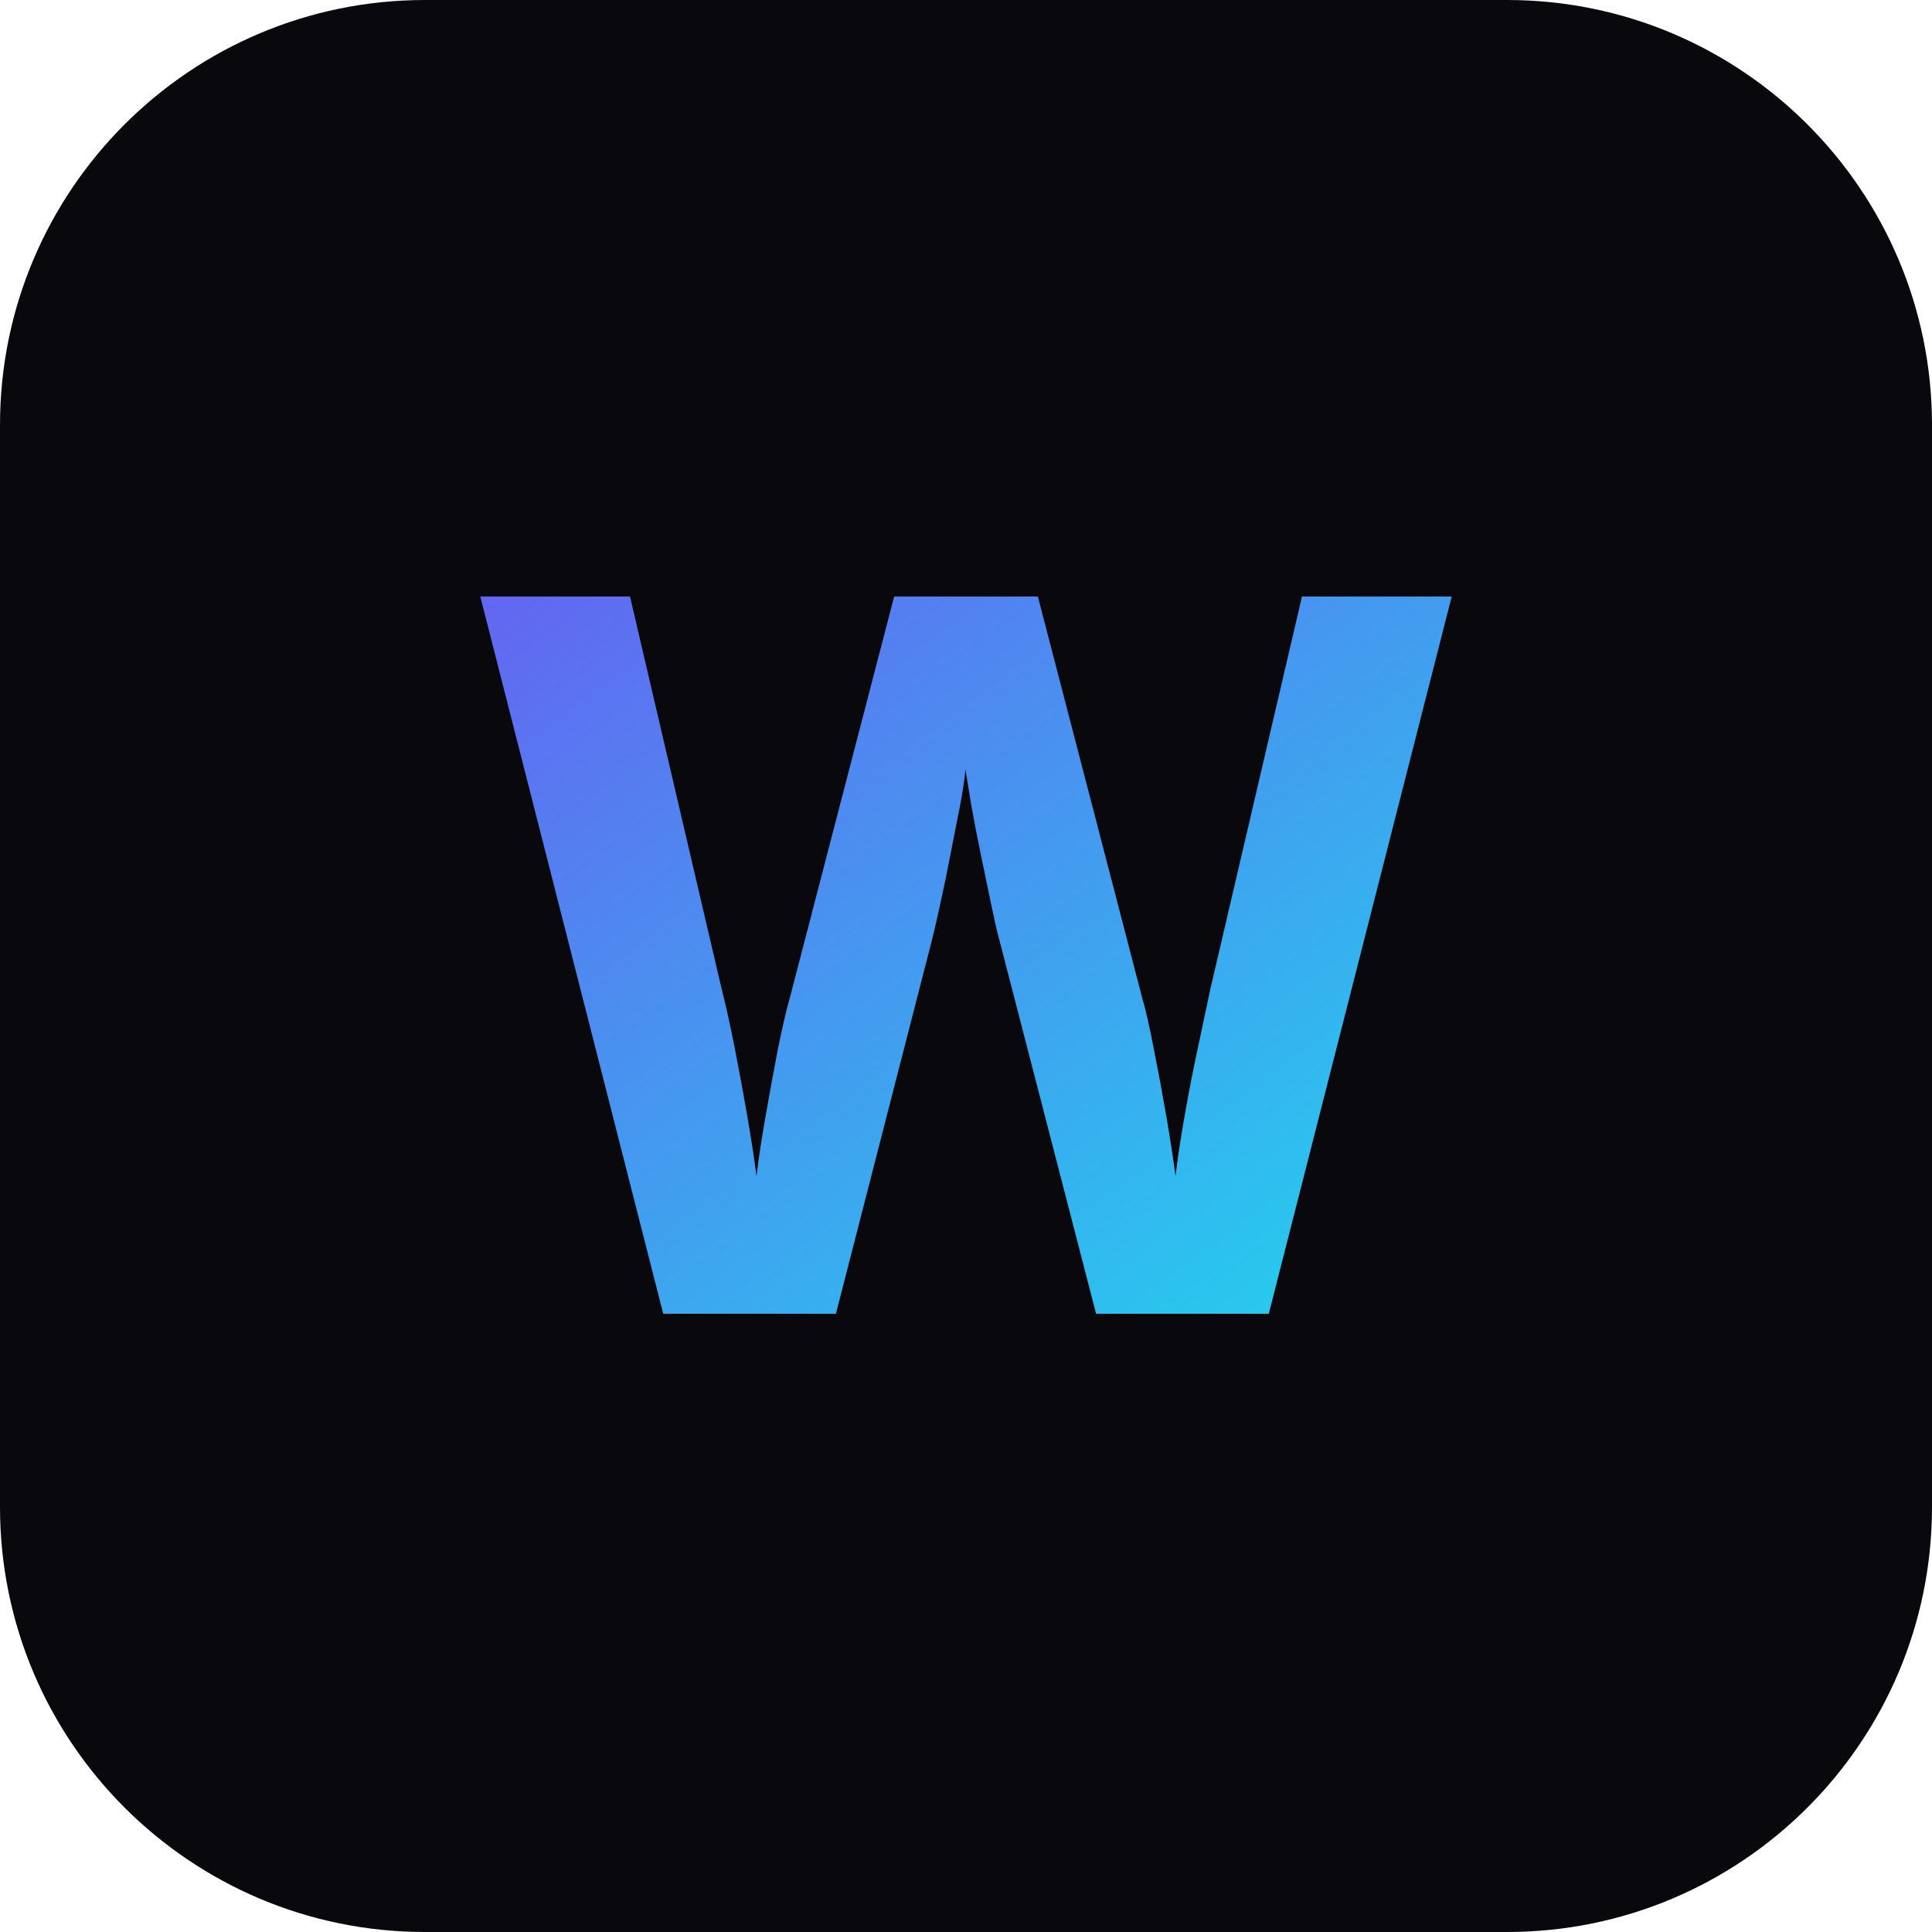
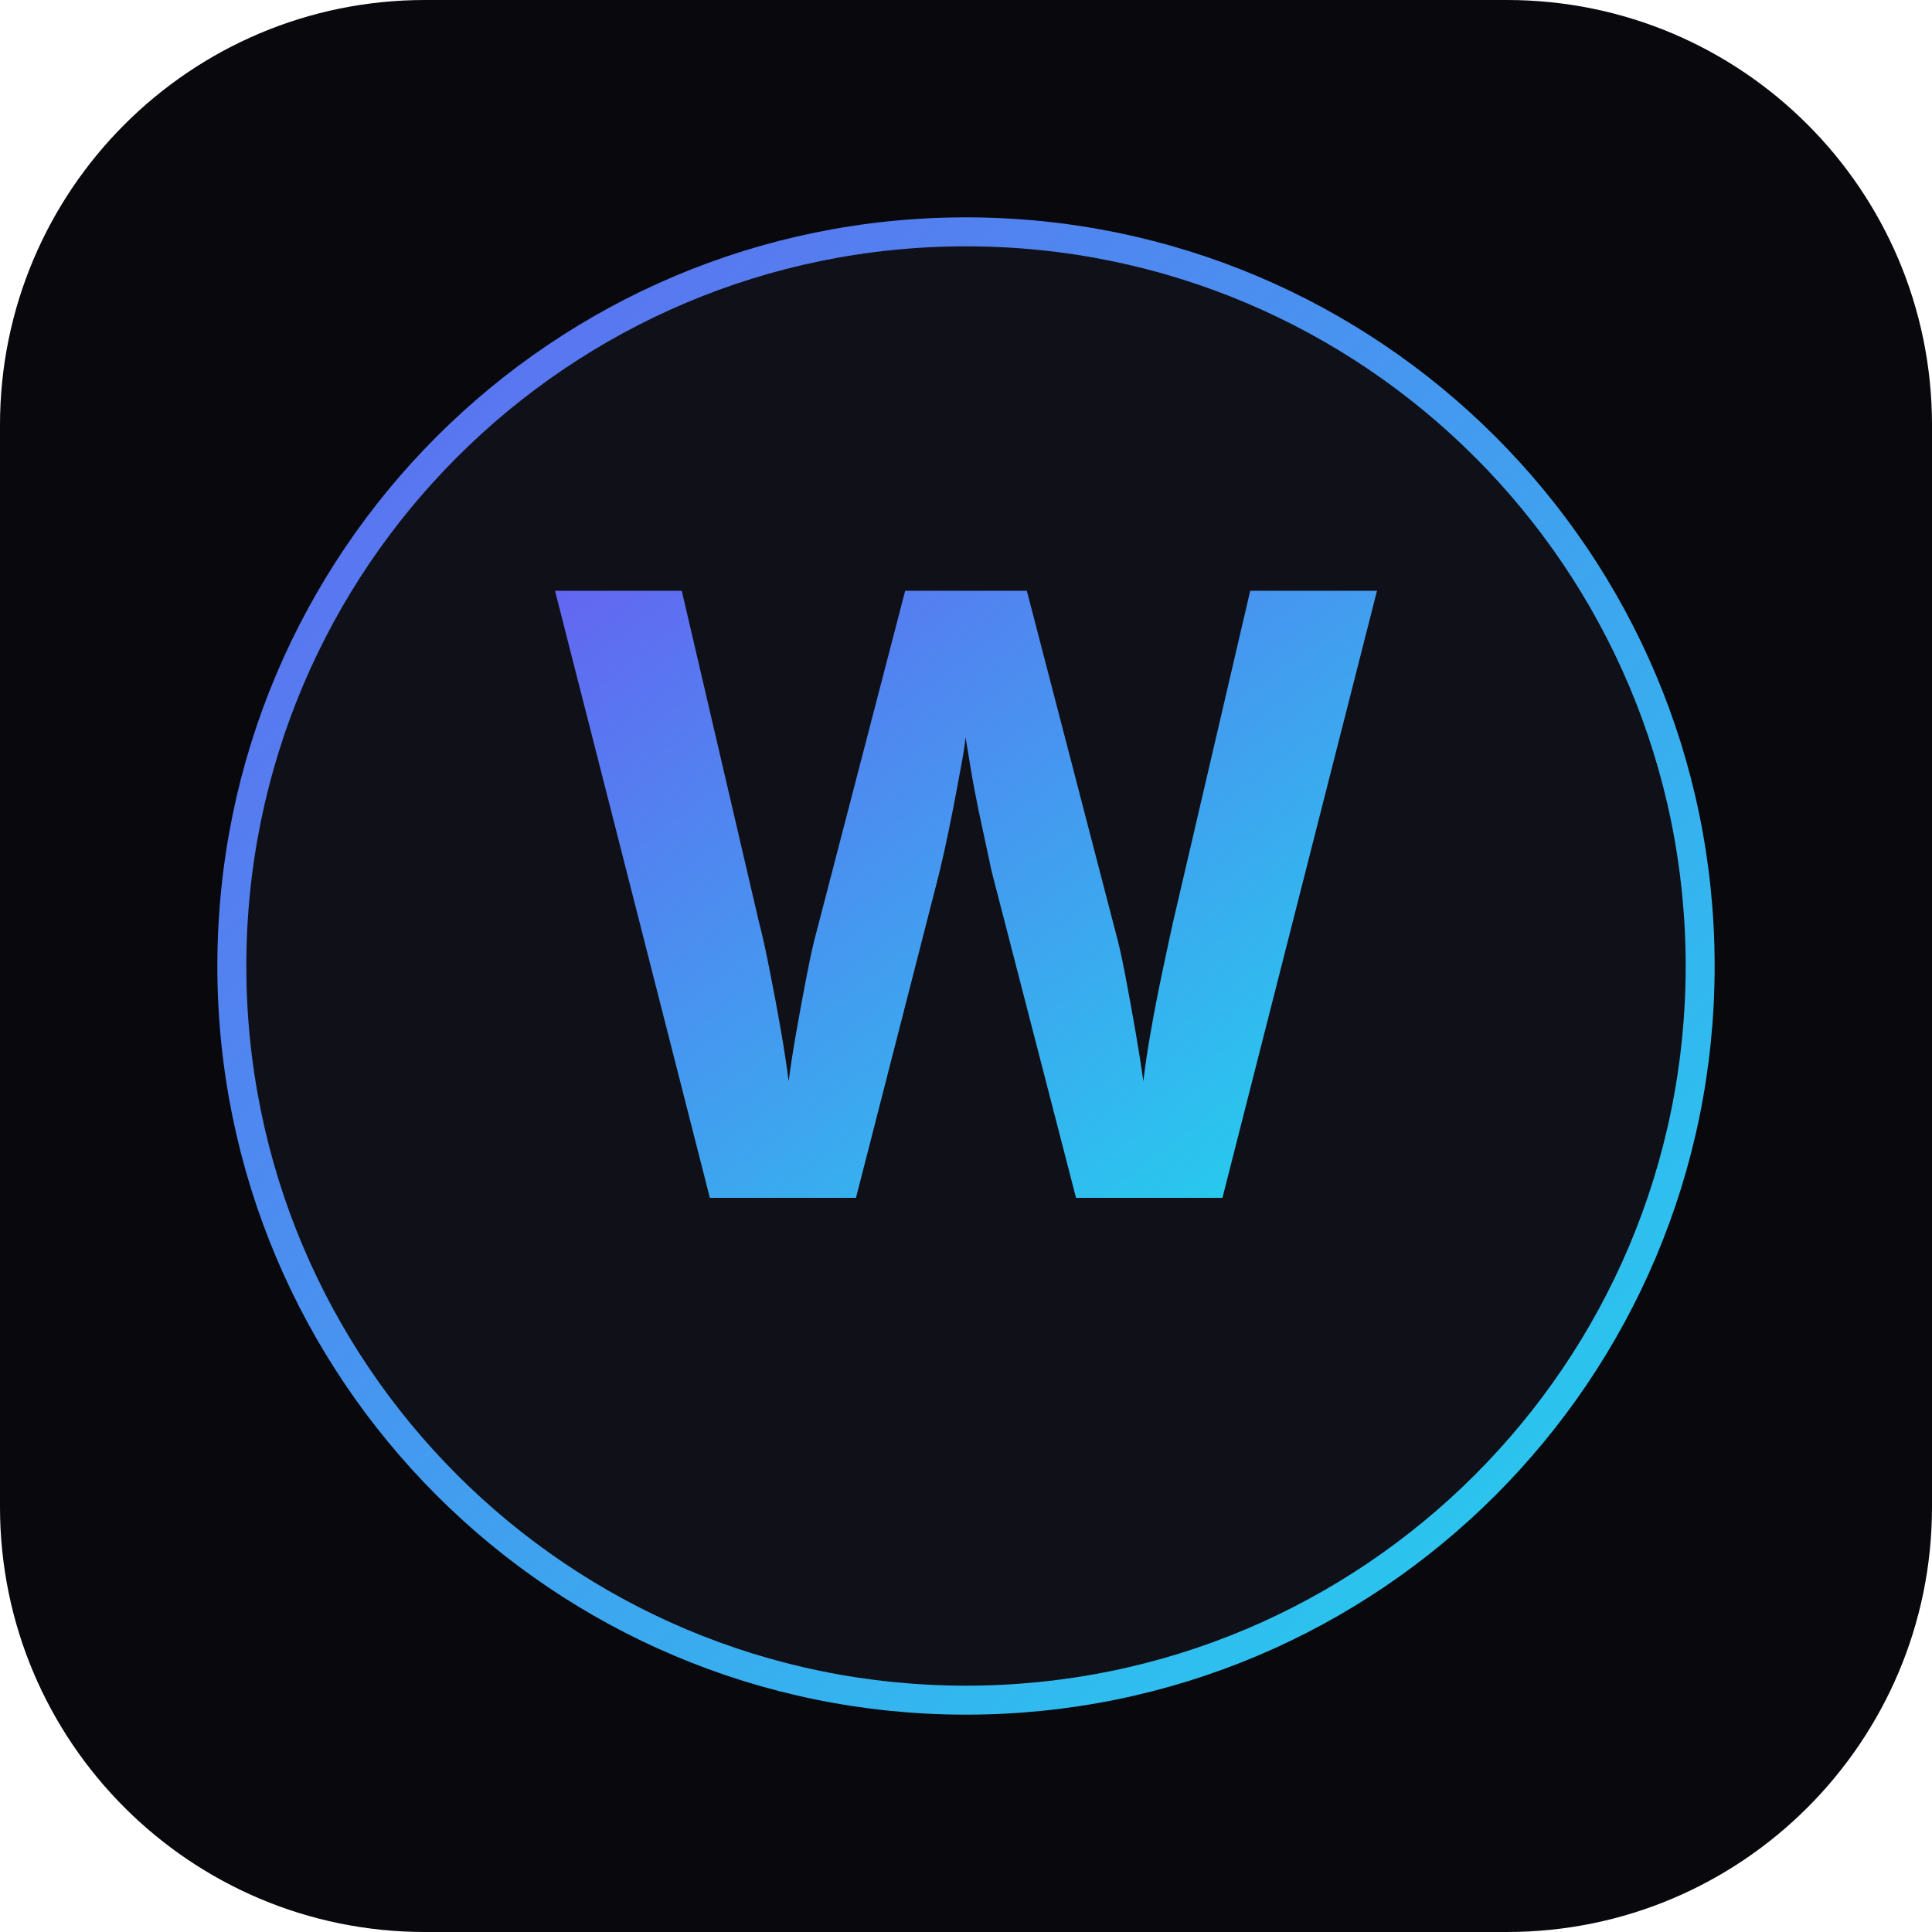
<svg xmlns="http://www.w3.org/2000/svg" viewBox="0 0 100 100">
  <defs>
    <linearGradient id="g" x1="0%" y1="0%" x2="100%" y2="100%">
-       <stop offset="0%" style="stop-color:#6366f1" />
-       <stop offset="100%" style="stop-color:#22d3ee" />
+       <stop offset="0%" stop-color="#6366f1" />
+       <stop offset="100%" stop-color="#22d3ee" />
    </linearGradient>
  </defs>
  <rect width="100" height="100" rx="22" fill="#08080d" />
-   <text x="50" y="68" font-family="system-ui,sans-serif" font-size="52" font-weight="700" fill="url(#g)" text-anchor="middle">W</text>
+   <circle cx="50" cy="50" r="38" fill="#101018" stroke="url(#g)" stroke-width="1.5" />
+   <text x="50" y="62" font-family="system-ui,sans-serif" font-size="44" font-weight="800" fill="url(#g)" text-anchor="middle">W</text>
</svg>
